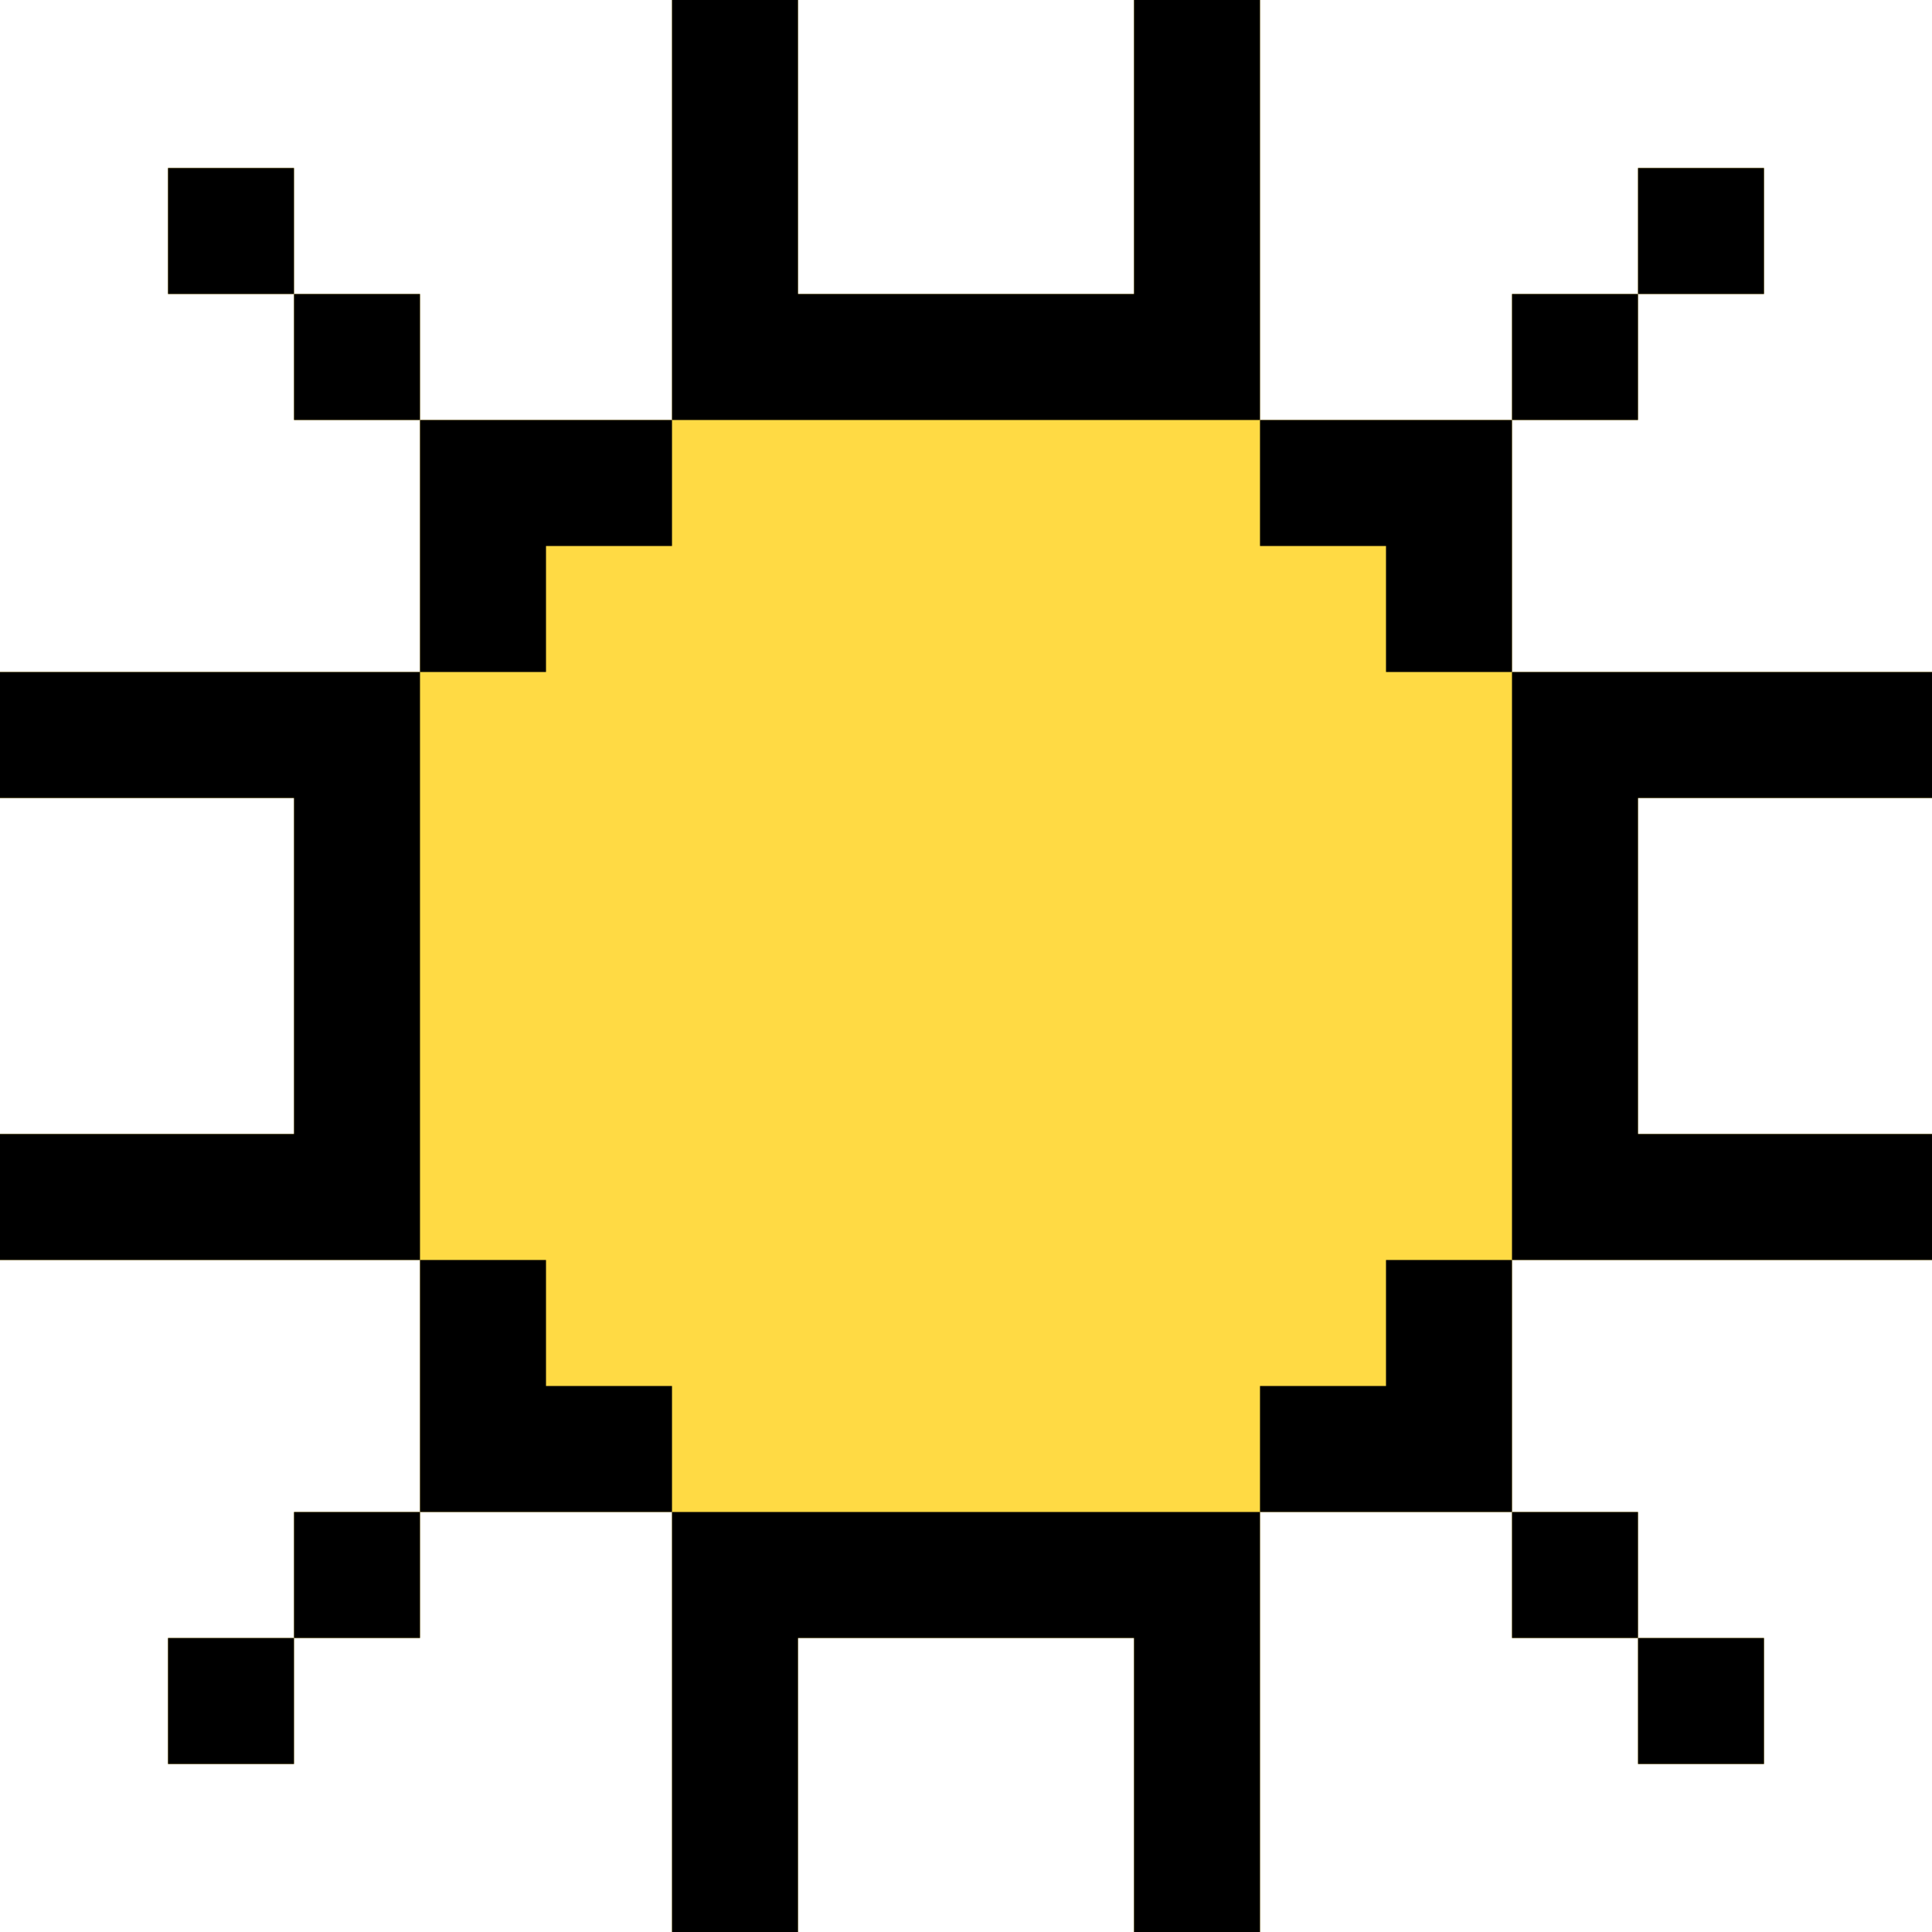
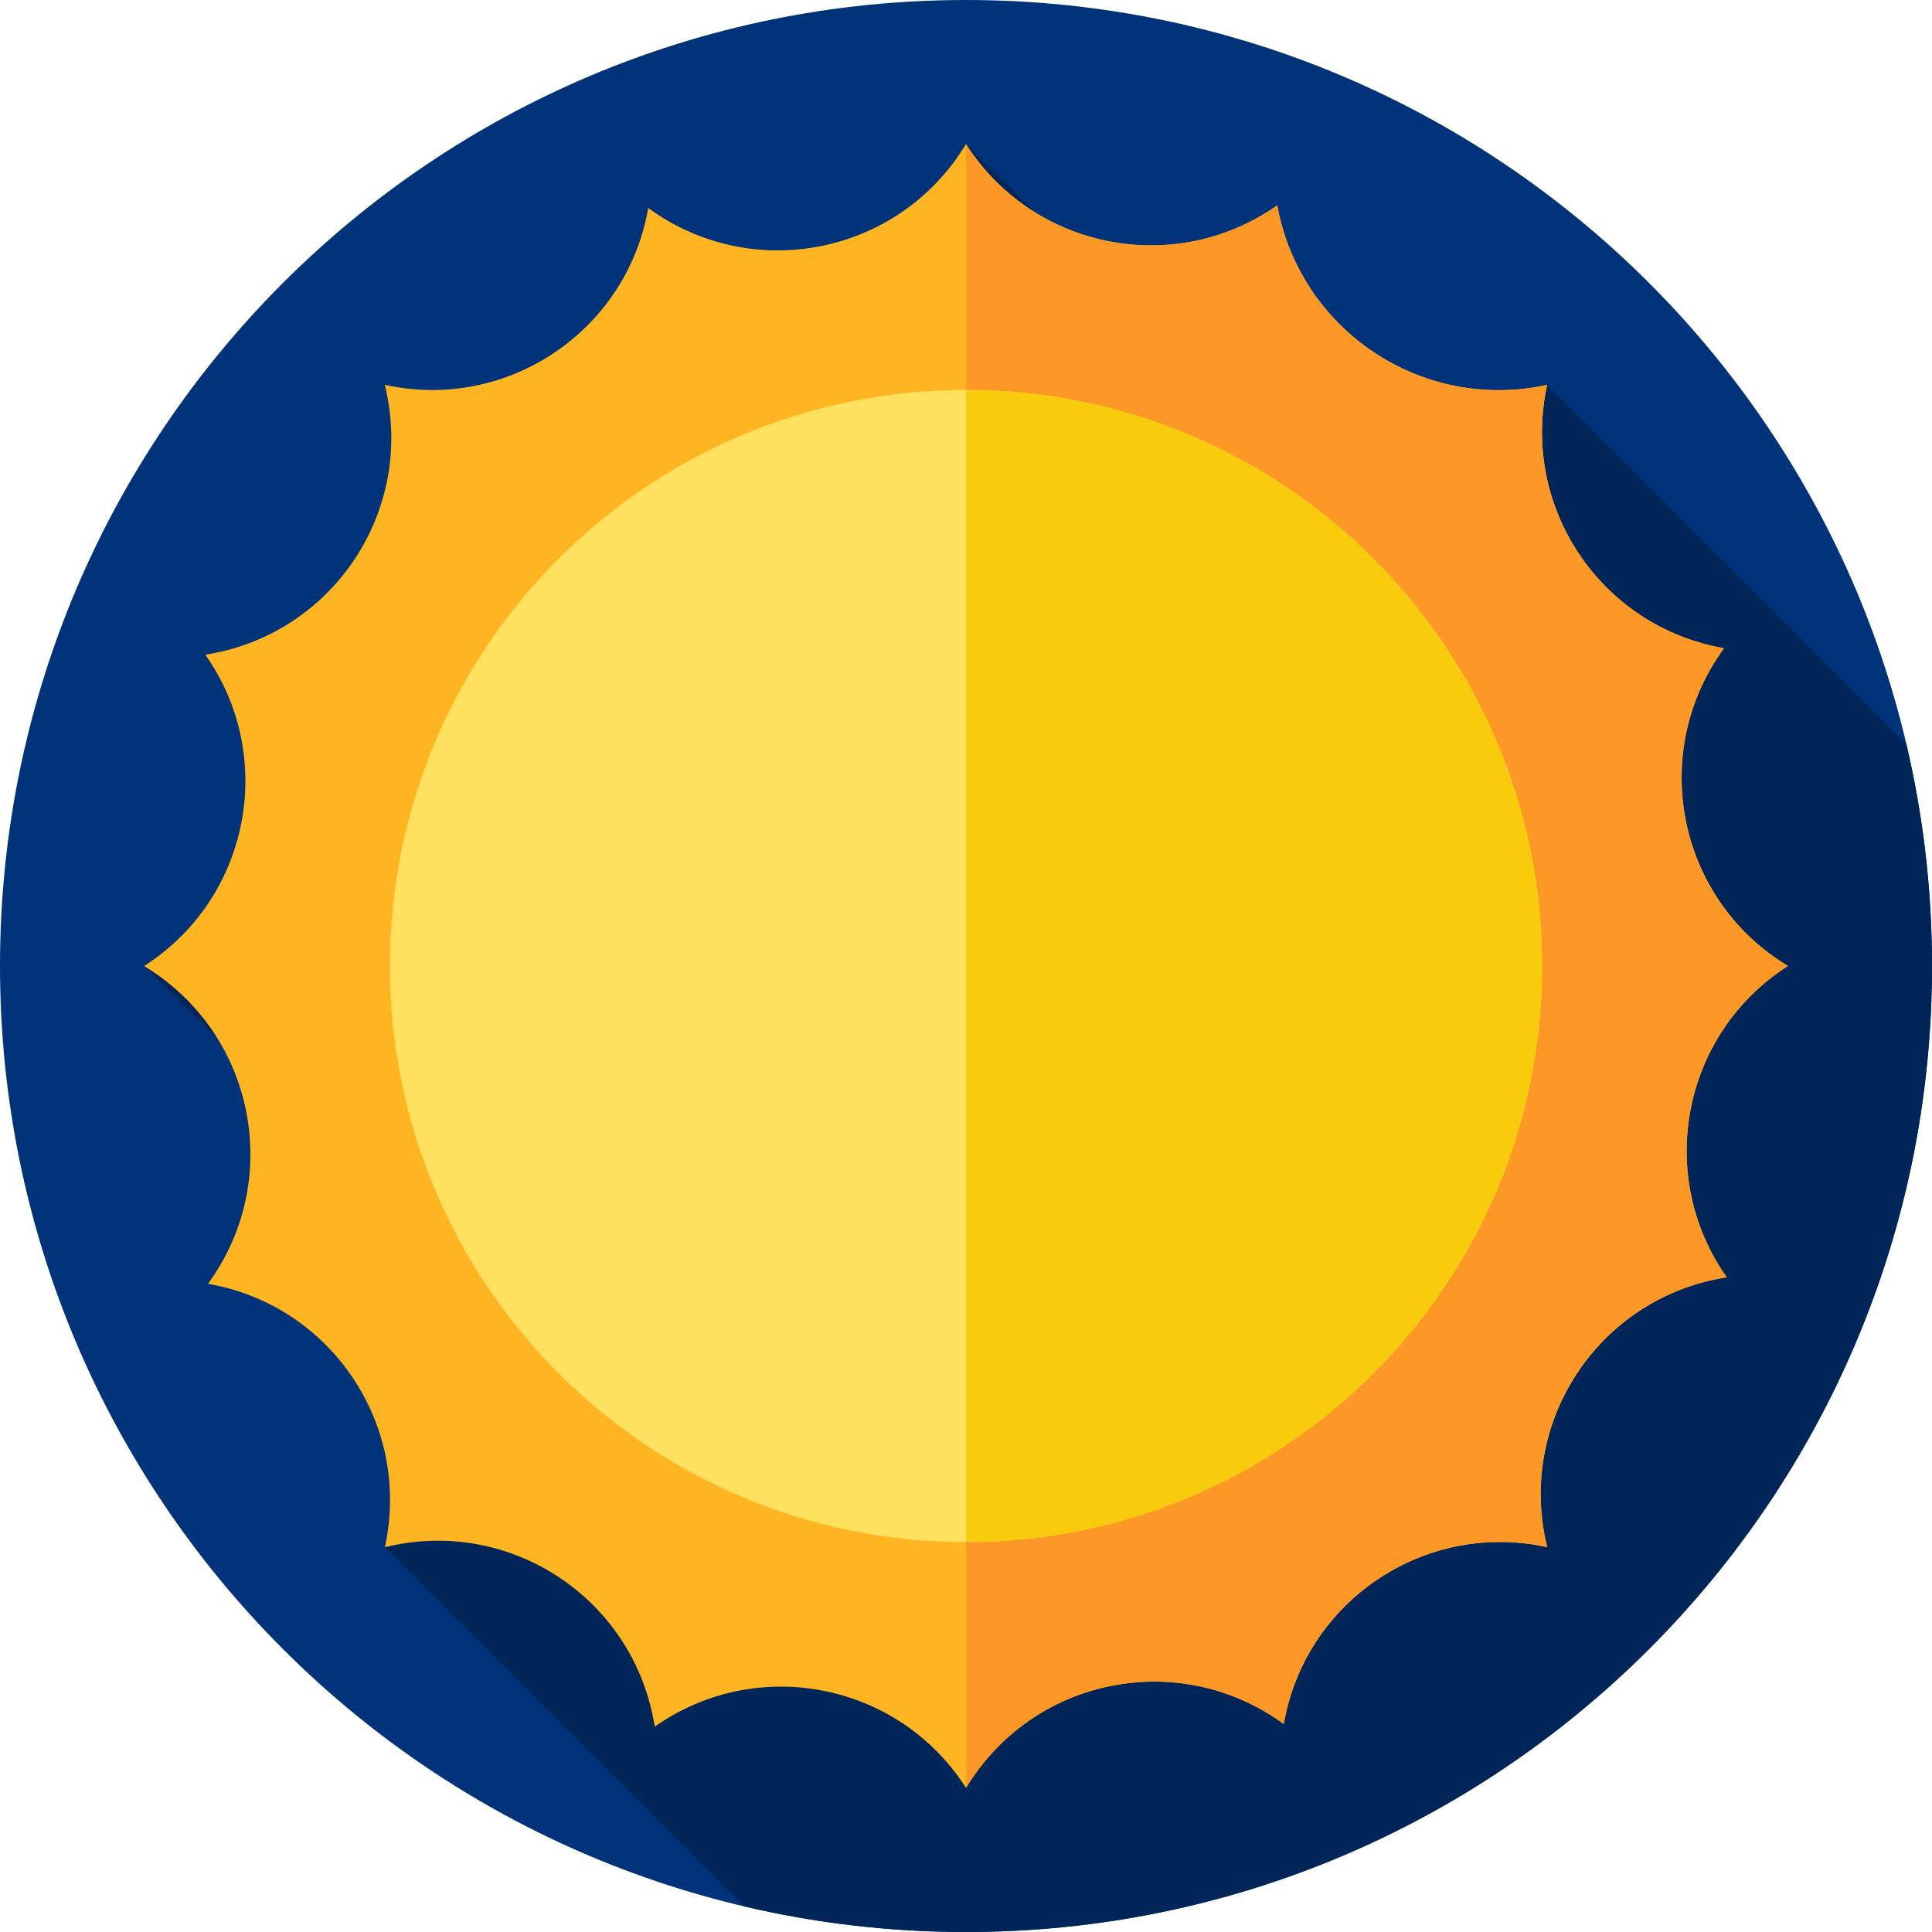
- <svg xmlns="http://www.w3.org/2000/svg" version="1.1" id="Layer_1" x="0px" y="0px" viewBox="0 0 512 512" style="enable-background:new 0 0 512 512;" xml:space="preserve">
+ <svg xmlns="http://www.w3.org/2000/svg" id="Layer_1" enable-background="new 0 0 512 512" height="512" viewBox="0 0 512 512" width="512">
  <g>
-     <polygon style="fill:#FFDA44;" points="512,211.478 512,178.087 434.087,178.087 434.087,178.087 400.696,178.087 400.696,178.087    400.696,178.087 400.696,144.696 400.696,144.696 400.696,111.304 333.913,111.304 333.913,89.043 333.913,89.043 333.913,0    300.522,0 300.522,77.913 211.478,77.913 211.478,0 178.087,0 178.087,77.913 178.087,77.913 178.087,111.304 144.696,111.304    144.696,111.304 111.304,111.304 111.304,144.696 111.304,144.696 111.304,178.087 89.043,178.087 89.043,178.087 0,178.087    0,211.478 77.919,211.478 77.919,300.522 0,300.522 0,333.913 77.919,333.913 77.919,333.913 111.304,333.913 111.304,367.304    111.304,367.304 111.304,400.696 144.696,400.696 144.696,400.696 178.087,400.696 178.087,434.087 178.087,434.087    178.087,434.087 178.087,512 211.478,512 211.478,434.087 300.522,434.087 300.522,512 333.913,512 333.913,422.957    333.913,422.957 333.913,400.696 367.304,400.696 367.304,400.696 400.696,400.696 400.696,367.304 400.696,367.304    400.696,333.913 434.091,333.913 434.091,333.913 512,333.913 512,300.522 434.091,300.522 434.091,211.478  " />
-     <rect x="400.696" y="77.913" style="fill:#FFDA44;" width="33.391" height="33.391" />
-     <rect x="434.087" y="44.522" style="fill:#FFDA44;" width="33.391" height="33.391" />
-     <rect x="77.913" y="77.913" style="fill:#FFDA44;" width="33.391" height="33.391" />
-     <rect x="44.522" y="44.522" style="fill:#FFDA44;" width="33.391" height="33.391" />
-     <rect x="77.913" y="400.696" style="fill:#FFDA44;" width="33.391" height="33.391" />
-     <rect x="44.522" y="434.087" style="fill:#FFDA44;" width="33.391" height="33.391" />
-     <rect x="400.696" y="400.696" style="fill:#FFDA44;" width="33.391" height="33.391" />
-     <rect x="434.087" y="434.087" style="fill:#FFDA44;" width="33.391" height="33.391" />
+     <g id="XMLID_31_">
+       <g>
+         <g id="XMLID_1100_">
+           <g id="XMLID_1101_">
+             <g id="XMLID_1102_">
+               <g id="XMLID_1103_">
+                 <g id="XMLID_1104_">
+                   <g id="XMLID_1105_">
+                     <g id="XMLID_1106_">
+                       <g id="XMLID_1107_">
+                         <g id="XMLID_1108_">
+                           <g id="XMLID_1109_">
+                             <g id="XMLID_1307_">
+                               <g id="XMLID_1371_">
+                                 <g id="XMLID_1618_">
+                                   <g id="XMLID_1740_">
+                                     <circle cx="256" cy="256" fill="#00337a" r="256" />
+                                   </g>
+                                 </g>
+                               </g>
+                             </g>
+                           </g>
+                         </g>
+                       </g>
+                     </g>
+                   </g>
+                 </g>
+               </g>
+             </g>
+           </g>
+         </g>
+       </g>
+     </g>
+     <path d="m512 256c0-20.244-2.36-39.935-6.802-58.824l-95.187-95.187-62.511 26.011-91.5-89.804-13 142.804-204.805 75 109.055 107.75-45.262 46.261 95.187 95.187c18.89 4.442 38.581 6.802 58.825 6.802 141.385 0 256-114.615 256-256z" fill="#002659" />
+     <path d="m473.807 256-1.329-.85c-27.749-17.747-35.238-54.974-16.509-82.07l.897-1.298c-32.648-5.671-53.968-37.43-46.853-69.794-33.012 7.258-65.458-14.321-71.529-47.571-27.095 19.075-64.628 11.694-82.481-16.222l-.85 1.329c-17.747 27.749-54.974 35.238-82.07 16.509l-1.298-.897c-5.671 32.647-37.43 53.968-69.793 46.853l.339 1.54c7.073 32.17-13.956 63.789-46.359 69.706l-1.552.283c19.075 27.096 11.694 64.629-16.222 82.482l1.329.85c27.749 17.747 35.237 54.974 16.509 82.07l-.897 1.298c32.648 5.671 53.968 37.43 46.853 69.794l1.54-.339c32.17-7.073 63.789 13.956 69.706 46.359l.283 1.552c27.095-19.076 64.628-11.694 82.481 16.222l.85-1.329c17.747-27.749 54.974-35.237 82.07-16.509l1.298.897c5.671-32.647 37.43-53.968 69.794-46.853l-.339-1.541c-7.073-32.17 13.956-63.789 46.359-69.706l1.552-.283c-19.077-27.096-11.695-64.629 16.221-82.482z" fill="#ffb522" />
+     <path d="m446.98 305.06c0 11.55 3.43 23.22 10.61 33.42l-1.56.28c-32.4 5.92-53.43 37.54-46.36 69.71l.34 1.54c-4.21-.93-8.41-1.37-12.55-1.37-27.63 0-52.31 19.83-57.24 48.22l-1.3-.89c-27.09-18.73-64.32-11.24-82.07 16.51l-.85 1.32v-435.6c11.14 17.41 29.93 26.83 49.06 26.83 11.55 0 23.22-3.43 33.42-10.61 5.28 28.9 30.47 48.98 58.65 48.98 4.24 0 8.56-.46 12.88-1.41-.93 4.21-1.37 8.41-1.37 12.55 0 27.63 19.83 52.31 48.23 57.24l-.9 1.3c-18.73 27.1-11.24 64.32 16.51 82.07l1.33.85c-17.41 11.13-26.83 29.92-26.83 49.06z" fill="#fd9827" />
+     <g>
+       <g>
+         <g id="XMLID_66_">
+           <g>
+             <g id="XMLID_1111_">
+               <g id="XMLID_1112_">
+                 <g id="XMLID_1113_">
+                   <g id="XMLID_1160_">
+                     <g id="XMLID_1170_">
+                       <g id="XMLID_1171_">
+                         <g id="XMLID_1282_">
+                           <g id="XMLID_1283_">
+                             <g id="XMLID_1506_">
+                               <g id="XMLID_1586_">
+                                 <g id="XMLID_1587_">
+                                   <g id="XMLID_1588_">
+                                     <g id="XMLID_1589_">
+                                       <g id="XMLID_1590_">
+                                         <circle cx="256" cy="256" fill="#ffe05f" r="152.665" />
+                                       </g>
+                                     </g>
+                                   </g>
+                                 </g>
+                               </g>
+                             </g>
+                           </g>
+                         </g>
+                       </g>
+                     </g>
+                   </g>
+                 </g>
+               </g>
+             </g>
+           </g>
+         </g>
+         <g id="XMLID_70_">
+           <g>
+             <g id="XMLID_1284_">
+               <g id="XMLID_1285_">
+                 <g id="XMLID_1286_">
+                   <g id="XMLID_1287_">
+                     <g id="XMLID_1288_">
+                       <g id="XMLID_1289_">
+                         <g id="XMLID_1304_">
+                           <g id="XMLID_1305_">
+                             <g id="XMLID_1306_">
+                               <g id="XMLID_1474_">
+                                 <g id="XMLID_1476_">
+                                   <g id="XMLID_1482_">
+                                     <g id="XMLID_1489_">
+                                       <g>
+                                         <path d="m408.67 256c0 68.2-44.74 125.97-106.46 145.55-14.58 4.63-30.1 7.12-46.21 7.12v-305.34c16.11 0 31.63 2.49 46.21 7.12 61.72 19.58 106.46 77.35 106.46 145.55z" fill="#f9cb0d" />
+                                       </g>
+                                     </g>
+                                   </g>
+                                 </g>
+                               </g>
+                             </g>
+                           </g>
+                         </g>
+                       </g>
+                     </g>
+                   </g>
+                 </g>
+               </g>
+             </g>
+           </g>
+         </g>
+       </g>
+     </g>
  </g>
-   <polygon points="512,211.478 512,178.087 434.087,178.087 400.696,178.087 400.696,333.913 422.957,333.913 434.087,333.913   512,333.913 512,300.522 434.087,300.522 434.087,211.478 " />
-   <rect x="400.696" y="77.913" width="33.391" height="33.391" />
-   <rect x="434.087" y="44.522" width="33.391" height="33.391" />
-   <rect x="77.913" y="77.913" width="33.391" height="33.391" />
-   <rect x="44.522" y="44.522" width="33.391" height="33.391" />
-   <rect x="77.913" y="400.696" width="33.391" height="33.391" />
-   <rect x="44.522" y="434.087" width="33.391" height="33.391" />
-   <rect x="400.696" y="400.696" width="33.391" height="33.391" />
-   <rect x="434.087" y="434.087" width="33.391" height="33.391" />
-   <polygon points="144.696,367.304 144.696,367.304 144.696,333.913 111.304,333.913 111.304,178.087 144.696,178.087   144.696,144.696 144.696,144.696 178.087,144.696 178.087,111.304 144.696,111.304 111.304,111.304 111.304,144.696   111.304,144.696 111.304,178.087 77.913,178.087 0,178.087 0,211.478 77.913,211.478 77.913,300.522 0,300.522 0,333.913   77.913,333.913 89.043,333.913 111.304,333.913 111.304,367.304 111.304,367.304 111.304,400.696 144.696,400.696 144.696,400.696   178.087,400.696 178.087,367.304 " />
-   <polygon points="333.913,89.043 333.913,89.043 333.913,0 300.522,0 300.522,77.913 211.478,77.913 211.478,0 178.087,0   178.087,77.913 178.087,77.913 178.087,111.304 333.913,111.304 " />
-   <polygon points="178.087,434.087 178.087,434.087 178.087,512 211.478,512 211.478,434.087 300.522,434.087 300.522,512   333.913,512 333.913,422.957 333.913,422.957 333.913,400.696 178.087,400.696 " />
-   <polygon points="333.913,144.696 367.304,144.696 367.304,178.087 400.696,178.087 400.696,144.696 400.696,144.696   400.696,111.304 367.304,111.304 367.304,111.304 333.913,111.304 333.913,111.304 " />
-   <polygon points="400.696,367.304 400.696,333.913 367.304,333.913 367.304,367.304 333.913,367.304 333.913,367.304   333.913,400.696 333.913,400.696 367.304,400.696 367.304,400.696 400.696,400.696 " />
-   <g>
- </g>
-   <g>
- </g>
-   <g>
- </g>
-   <g>
- </g>
-   <g>
- </g>
-   <g>
- </g>
-   <g>
- </g>
-   <g>
- </g>
-   <g>
- </g>
-   <g>
- </g>
-   <g>
- </g>
-   <g>
- </g>
-   <g>
- </g>
-   <g>
- </g>
-   <g>
- </g>
</svg>
